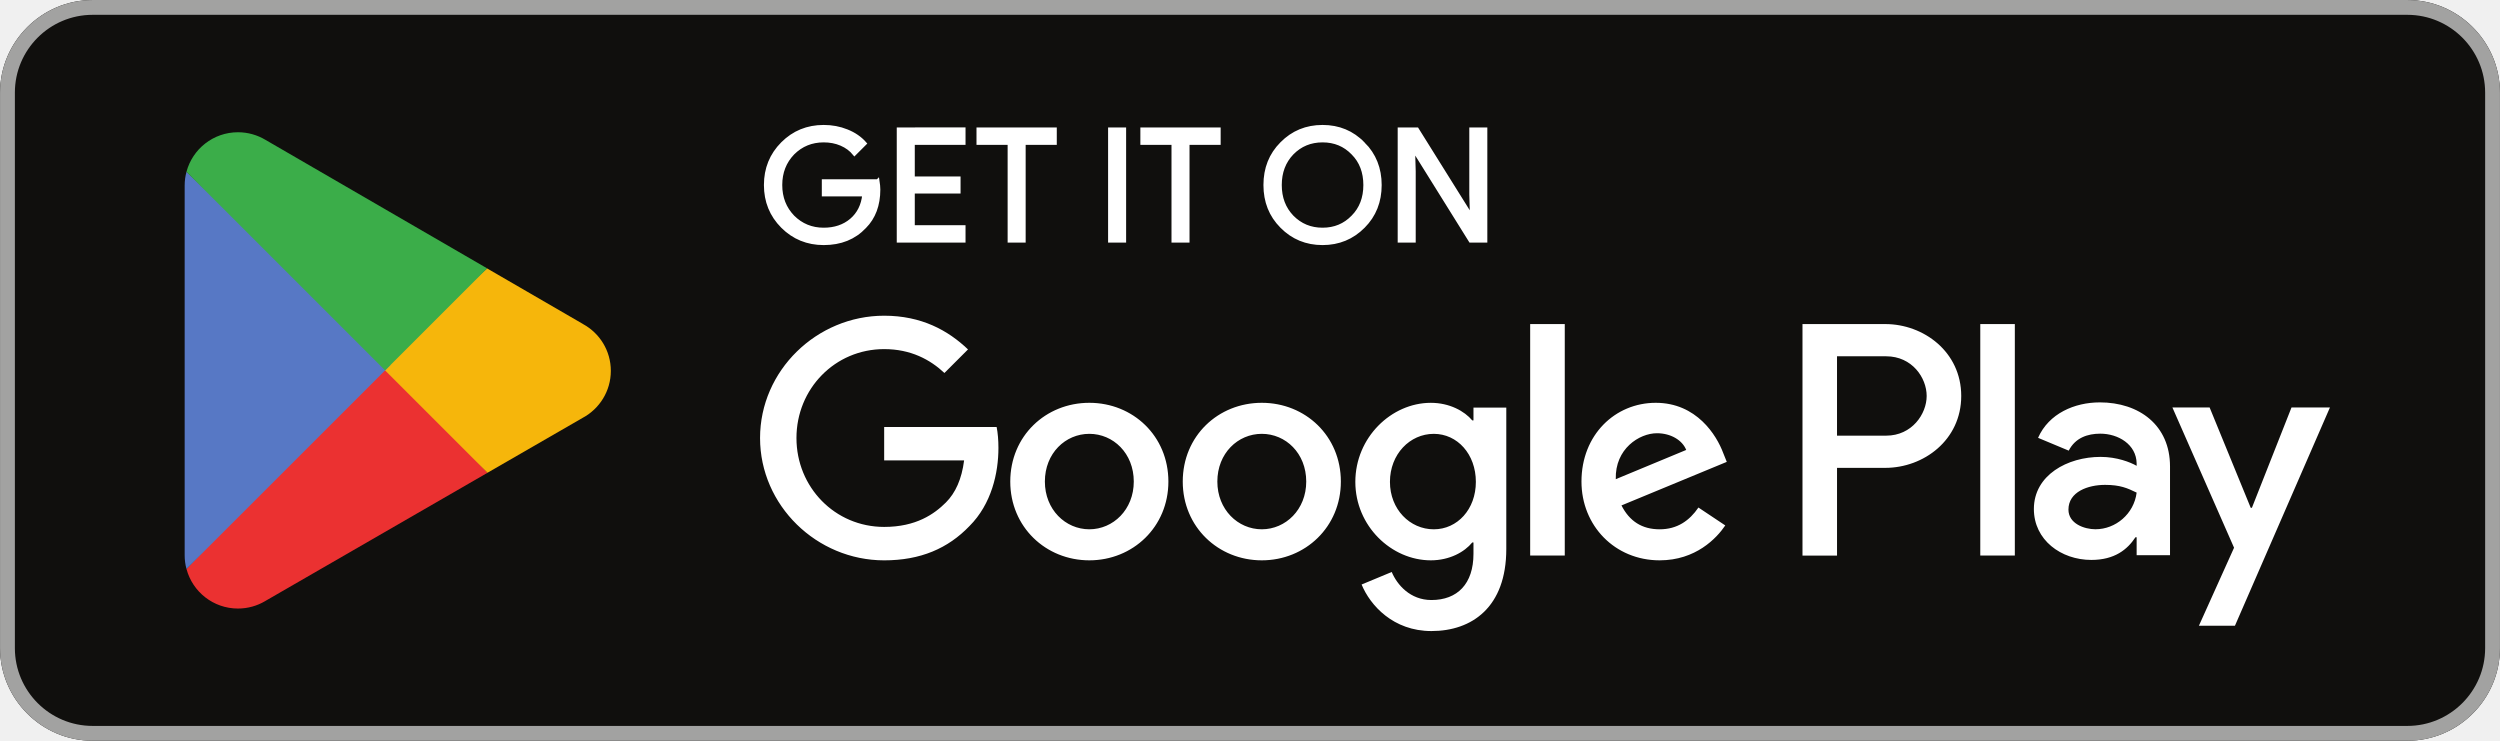
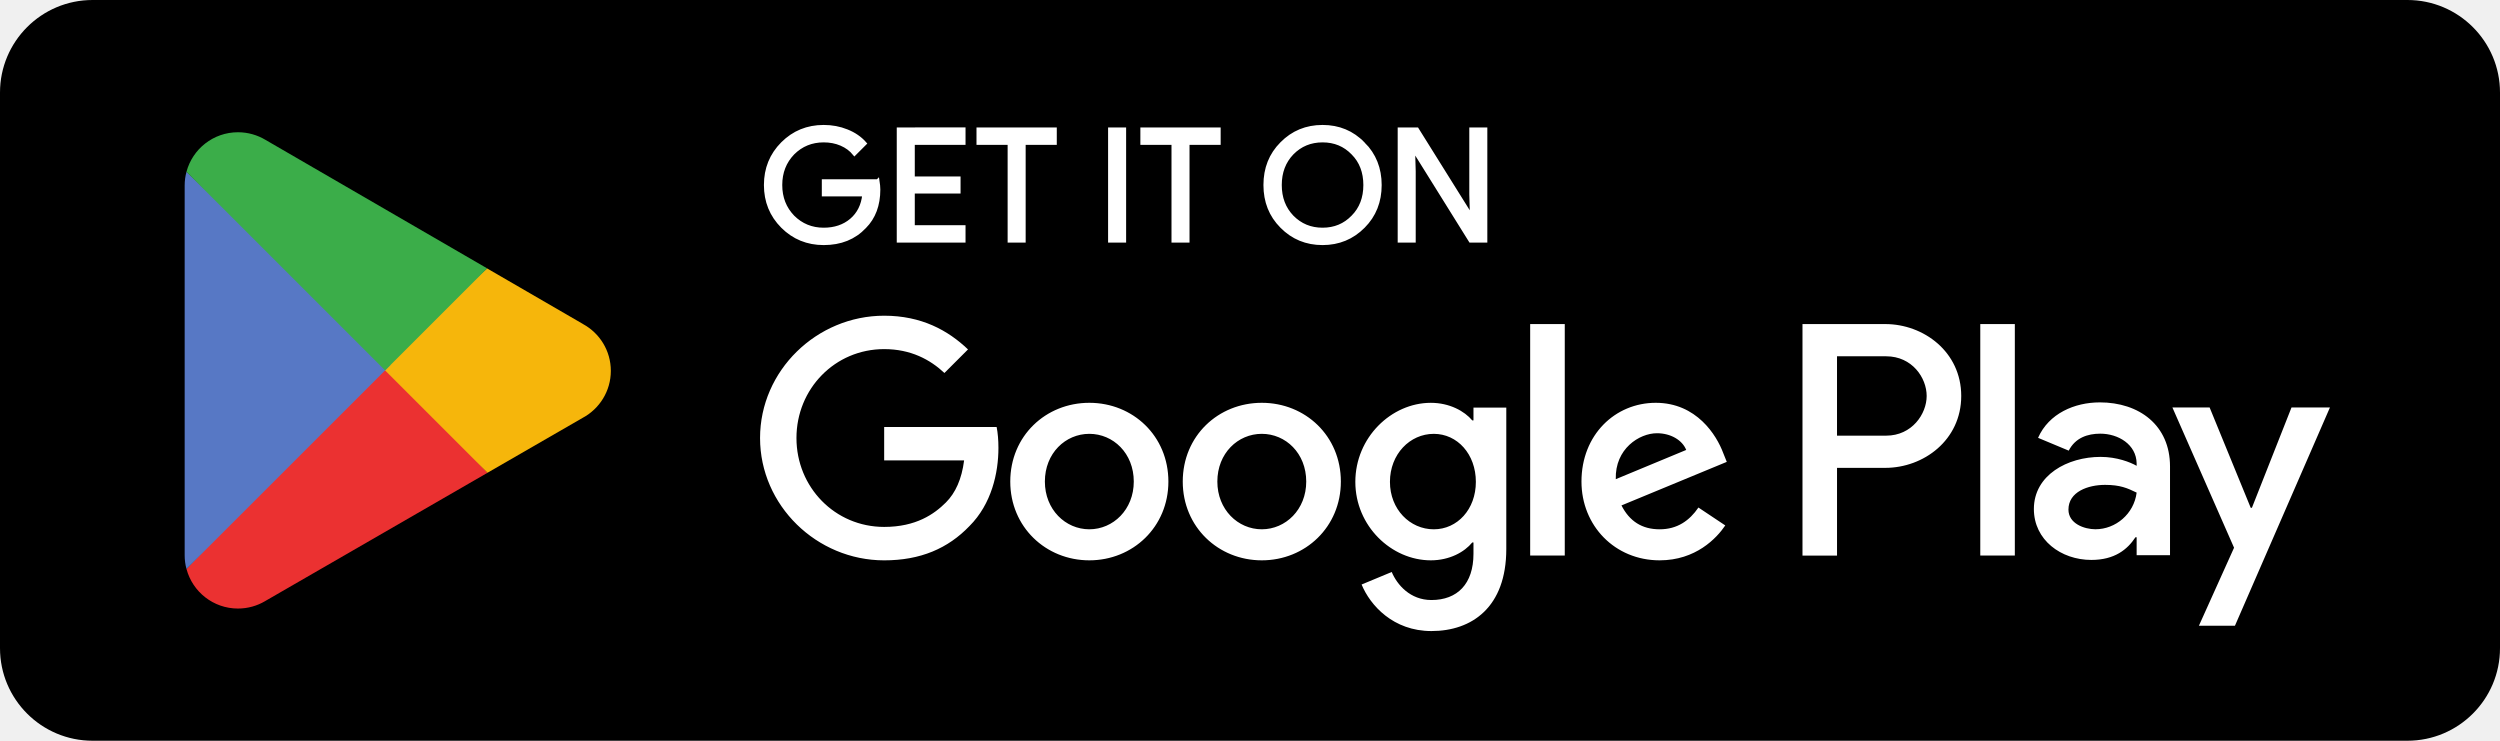
<svg xmlns="http://www.w3.org/2000/svg" id="svg51" width="180" height="53.333" version="1.1" viewBox="0 0 180 53.333" preserveAspectRatio="none" xml:space="preserve">
-   <path id="path11" d="m173.33 53.333h-166.66c-3.667 0-6.667-3-6.667-6.667v-39.999c0-3.667 3-6.667 6.667-6.667h166.66c3.667 0 6.667 3 6.667 6.667v39.999c0 3.667-3 6.667-6.667 6.667" fill="#100f0d" stroke-width=".133" />
-   <path id="path13" d="m173.33 1e-3h-166.66c-3.667 0-6.667 3-6.667 6.667v39.999c0 3.667 3 6.667 6.667 6.667h166.66c3.667 0 6.667-3 6.667-6.667v-39.999c0-3.667-3-6.667-6.667-6.667zm0 1.066c3.088 0 5.6 2.513 5.6 5.6v39.999c0 3.088-2.512 5.6-5.6 5.6h-166.66c-3.088 0-5.599-2.513-5.599-5.6v-39.999c0-3.088 2.511-5.6 5.599-5.6h166.66" fill="#a2a2a1" stroke-width=".133" />
+   <rect width="180" height="53.333" rx="6.667" fill="#000000" />
  <path id="path35" d="m142.58 40h2.488v-16.669h-2.488zm22.409-10.664-2.852 7.226h-0.085l-2.96-7.226h-2.68l4.44 10.1-2.532 5.619h2.595l6.841-15.718zm-14.11 8.771c-0.813 0-1.951-0.408-1.951-1.416 0-1.286 1.416-1.78 2.637-1.78 1.093 0 1.609 0.235 2.273 0.557-0.193 1.544-1.523 2.638-2.96 2.638zm0.301-9.135c-1.801 0-3.667 0.794-4.439 2.552l2.208 0.922c0.472-0.922 1.351-1.222 2.273-1.222 1.287 0 2.595 0.771 2.616 2.144v0.171c-0.451-0.257-1.416-0.643-2.595-0.643-2.381 0-4.804 1.308-4.804 3.752 0 2.23 1.952 3.667 4.139 3.667 1.672 0 2.596-0.751 3.173-1.63h0.087v1.287h2.403v-6.391c0-2.959-2.211-4.61-5.061-4.61zm-15.376 2.394h-3.539v-5.713h3.539c1.86 0 2.916 1.54 2.916 2.857 0 1.292-1.056 2.857-2.916 2.857zm-0.064-8.034h-5.961v16.669h2.487v-6.315h3.475c2.757 0 5.468-1.996 5.468-5.176 0-3.18-2.711-5.177-5.468-5.177zm-32.507 14.778c-1.719 0-3.157-1.44-3.157-3.415 0-1.998 1.438-3.458 3.157-3.458 1.697 0 3.029 1.46 3.029 3.458 0 1.975-1.332 3.415-3.029 3.415zm2.857-7.84h-0.086c-0.558-0.666-1.633-1.267-2.985-1.267-2.836 0-5.435 2.492-5.435 5.692 0 3.179 2.599 5.649 5.435 5.649 1.353 0 2.427-0.602 2.985-1.288h0.086v0.816c0 2.17-1.16 3.33-3.029 3.33-1.524 0-2.47-1.095-2.857-2.019l-2.169 0.902c0.622 1.503 2.276 3.351 5.026 3.351 2.922 0 5.392-1.719 5.392-5.908v-10.181h-2.363zm4.082 9.73h2.491v-16.669h-2.491zm6.164-5.499c-0.064-2.191 1.698-3.308 2.965-3.308 0.989 0 1.825 0.494 2.106 1.203zm7.733-1.891c-0.472-1.267-1.911-3.608-4.854-3.608-2.922 0-5.349 2.298-5.349 5.671 0 3.179 2.406 5.671 5.628 5.671 2.599 0 4.103-1.589 4.726-2.513l-1.933-1.289c-0.645 0.945-1.525 1.568-2.793 1.568-1.267 0-2.169-0.58-2.748-1.719l7.582-3.136zm-60.409-1.868v2.406h5.756c-0.172 1.353-0.623 2.341-1.31 3.029-0.838 0.837-2.148 1.761-4.446 1.761-3.544 0-6.315-2.857-6.315-6.401s2.771-6.401 6.315-6.401c1.912 0 3.308 0.752 4.339 1.719l1.697-1.697c-1.44-1.375-3.351-2.427-6.036-2.427-4.855 0-8.936 3.952-8.936 8.807 0 4.854 4.081 8.807 8.936 8.807 2.62 0 4.597-0.859 6.143-2.47 1.59-1.59 2.084-3.823 2.084-5.628 0-0.558-0.043-1.073-0.129-1.503zm14.772 7.367c-1.719 0-3.201-1.418-3.201-3.437 0-2.041 1.482-3.436 3.201-3.436 1.718 0 3.2 1.396 3.2 3.436 0 2.019-1.482 3.437-3.2 3.437zm0-9.107c-3.137 0-5.693 2.384-5.693 5.671 0 3.265 2.556 5.671 5.693 5.671 3.136 0 5.692-2.406 5.692-5.671 0-3.287-2.556-5.671-5.692-5.671zm12.417 9.107c-1.718 0-3.2-1.418-3.2-3.437 0-2.041 1.483-3.436 3.2-3.436 1.719 0 3.2 1.396 3.2 3.436 0 2.019-1.482 3.437-3.2 3.437zm0-9.107c-3.136 0-5.691 2.384-5.691 5.671 0 3.265 2.556 5.671 5.691 5.671 3.137 0 5.693-2.406 5.693-5.671 0-3.287-2.556-5.671-5.693-5.671" fill="#fff" stroke-width=".133" />
  <path id="path37" d="m27.622 25.899-14.194 15.066c5.34e-4 0.003 0.002 0.006 0.002 0.009 0.435 1.636 1.93 2.841 3.703 2.841 0.709 0 1.375-0.192 1.945-0.528l0.045-0.027 15.978-9.22-7.479-8.141" fill="#eb3131" stroke-width=".133" />
  <path id="path39" d="m41.983 23.334-0.014-0.009-6.898-3.999-7.772 6.916 7.799 7.798 6.862-3.959c1.203-0.649 2.02-1.918 2.02-3.38 0-1.452-0.806-2.714-1.997-3.365" fill="#f6b60b" stroke-width=".133" />
  <path id="path41" d="m13.426 12.37c-0.085 0.315-0.13 0.644-0.13 0.987v26.623c0 0.342 0.044 0.672 0.131 0.986l14.684-14.681-14.684-13.914" fill="#5778c5" stroke-width=".133" />
  <path id="path43" d="m27.727 26.668 7.347-7.345-15.96-9.253c-0.58-0.347-1.257-0.548-1.982-0.548-1.773 0-3.27 1.207-3.705 2.845-5.34e-4 0.002-5.34e-4 0.003-5.34e-4 0.004l14.3 14.298" fill="#3bad49" stroke-width=".133" />
  <path id="path33" d="m63.193 13.042h-3.889v0.963h2.915c-0.079 0.785-0.392 1.402-0.919 1.85-0.527 0.448-1.2 0.673-1.996 0.673-0.873 0-1.613-0.304-2.219-0.908-0.594-0.617-0.896-1.379-0.896-2.298 0-0.919 0.302-1.681 0.896-2.298 0.606-0.604 1.346-0.906 2.219-0.906 0.448 0 0.875 0.077 1.267 0.246 0.392 0.169 0.706 0.404 0.952 0.706l0.74-0.74c-0.335-0.381-0.76-0.673-1.288-0.885-0.527-0.213-1.077-0.315-1.671-0.315-1.165 0-2.152 0.404-2.958 1.21-0.806 0.808-1.21 1.804-1.21 2.981 0 1.177 0.404 2.175 1.21 2.981 0.806 0.806 1.794 1.21 2.958 1.21 1.223 0 2.198-0.392 2.948-1.188 0.66-0.662 0.998-1.558 0.998-2.679 0-0.19-0.023-0.392-0.056-0.604zm1.507-3.733v8.025h4.685v-0.985h-3.654v-2.546h3.296v-0.963h-3.296v-2.544h3.654v-0.988zm11.255 0.988v-0.988h-5.514v0.988h2.242v7.037h1.031v-7.037zm4.992-0.988h-1.031v8.025h1.031zm6.807 0.988v-0.988h-5.514v0.988h2.241v7.037h1.031v-7.037zm10.406 0.056c-0.796-0.819-1.771-1.223-2.935-1.223-1.167 0-2.142 0.404-2.937 1.21-0.796 0.796-1.187 1.794-1.187 2.981s0.392 2.185 1.187 2.981c0.796 0.806 1.771 1.21 2.937 1.21 1.154 0 2.139-0.404 2.935-1.21 0.796-0.796 1.187-1.794 1.187-2.981 0-1.177-0.392-2.173-1.187-2.969zm-5.133 0.671c0.594-0.604 1.323-0.906 2.198-0.906 0.873 0 1.602 0.302 2.185 0.906 0.594 0.594 0.885 1.369 0.885 2.298 0 0.931-0.292 1.704-0.885 2.298-0.583 0.604-1.312 0.908-2.185 0.908-0.875 0-1.604-0.304-2.198-0.908-0.581-0.606-0.873-1.367-0.873-2.298 0-0.929 0.292-1.692 0.873-2.298zm8.771 1.312-0.044-1.548h0.044l4.079 6.546h1.077v-8.025h-1.031v4.696l0.044 1.548h-0.044l-3.9-6.244h-1.256v8.025h1.031z" fill="#fff" stroke="#fff" stroke-miterlimit="10" stroke-width=".267" />
</svg>
